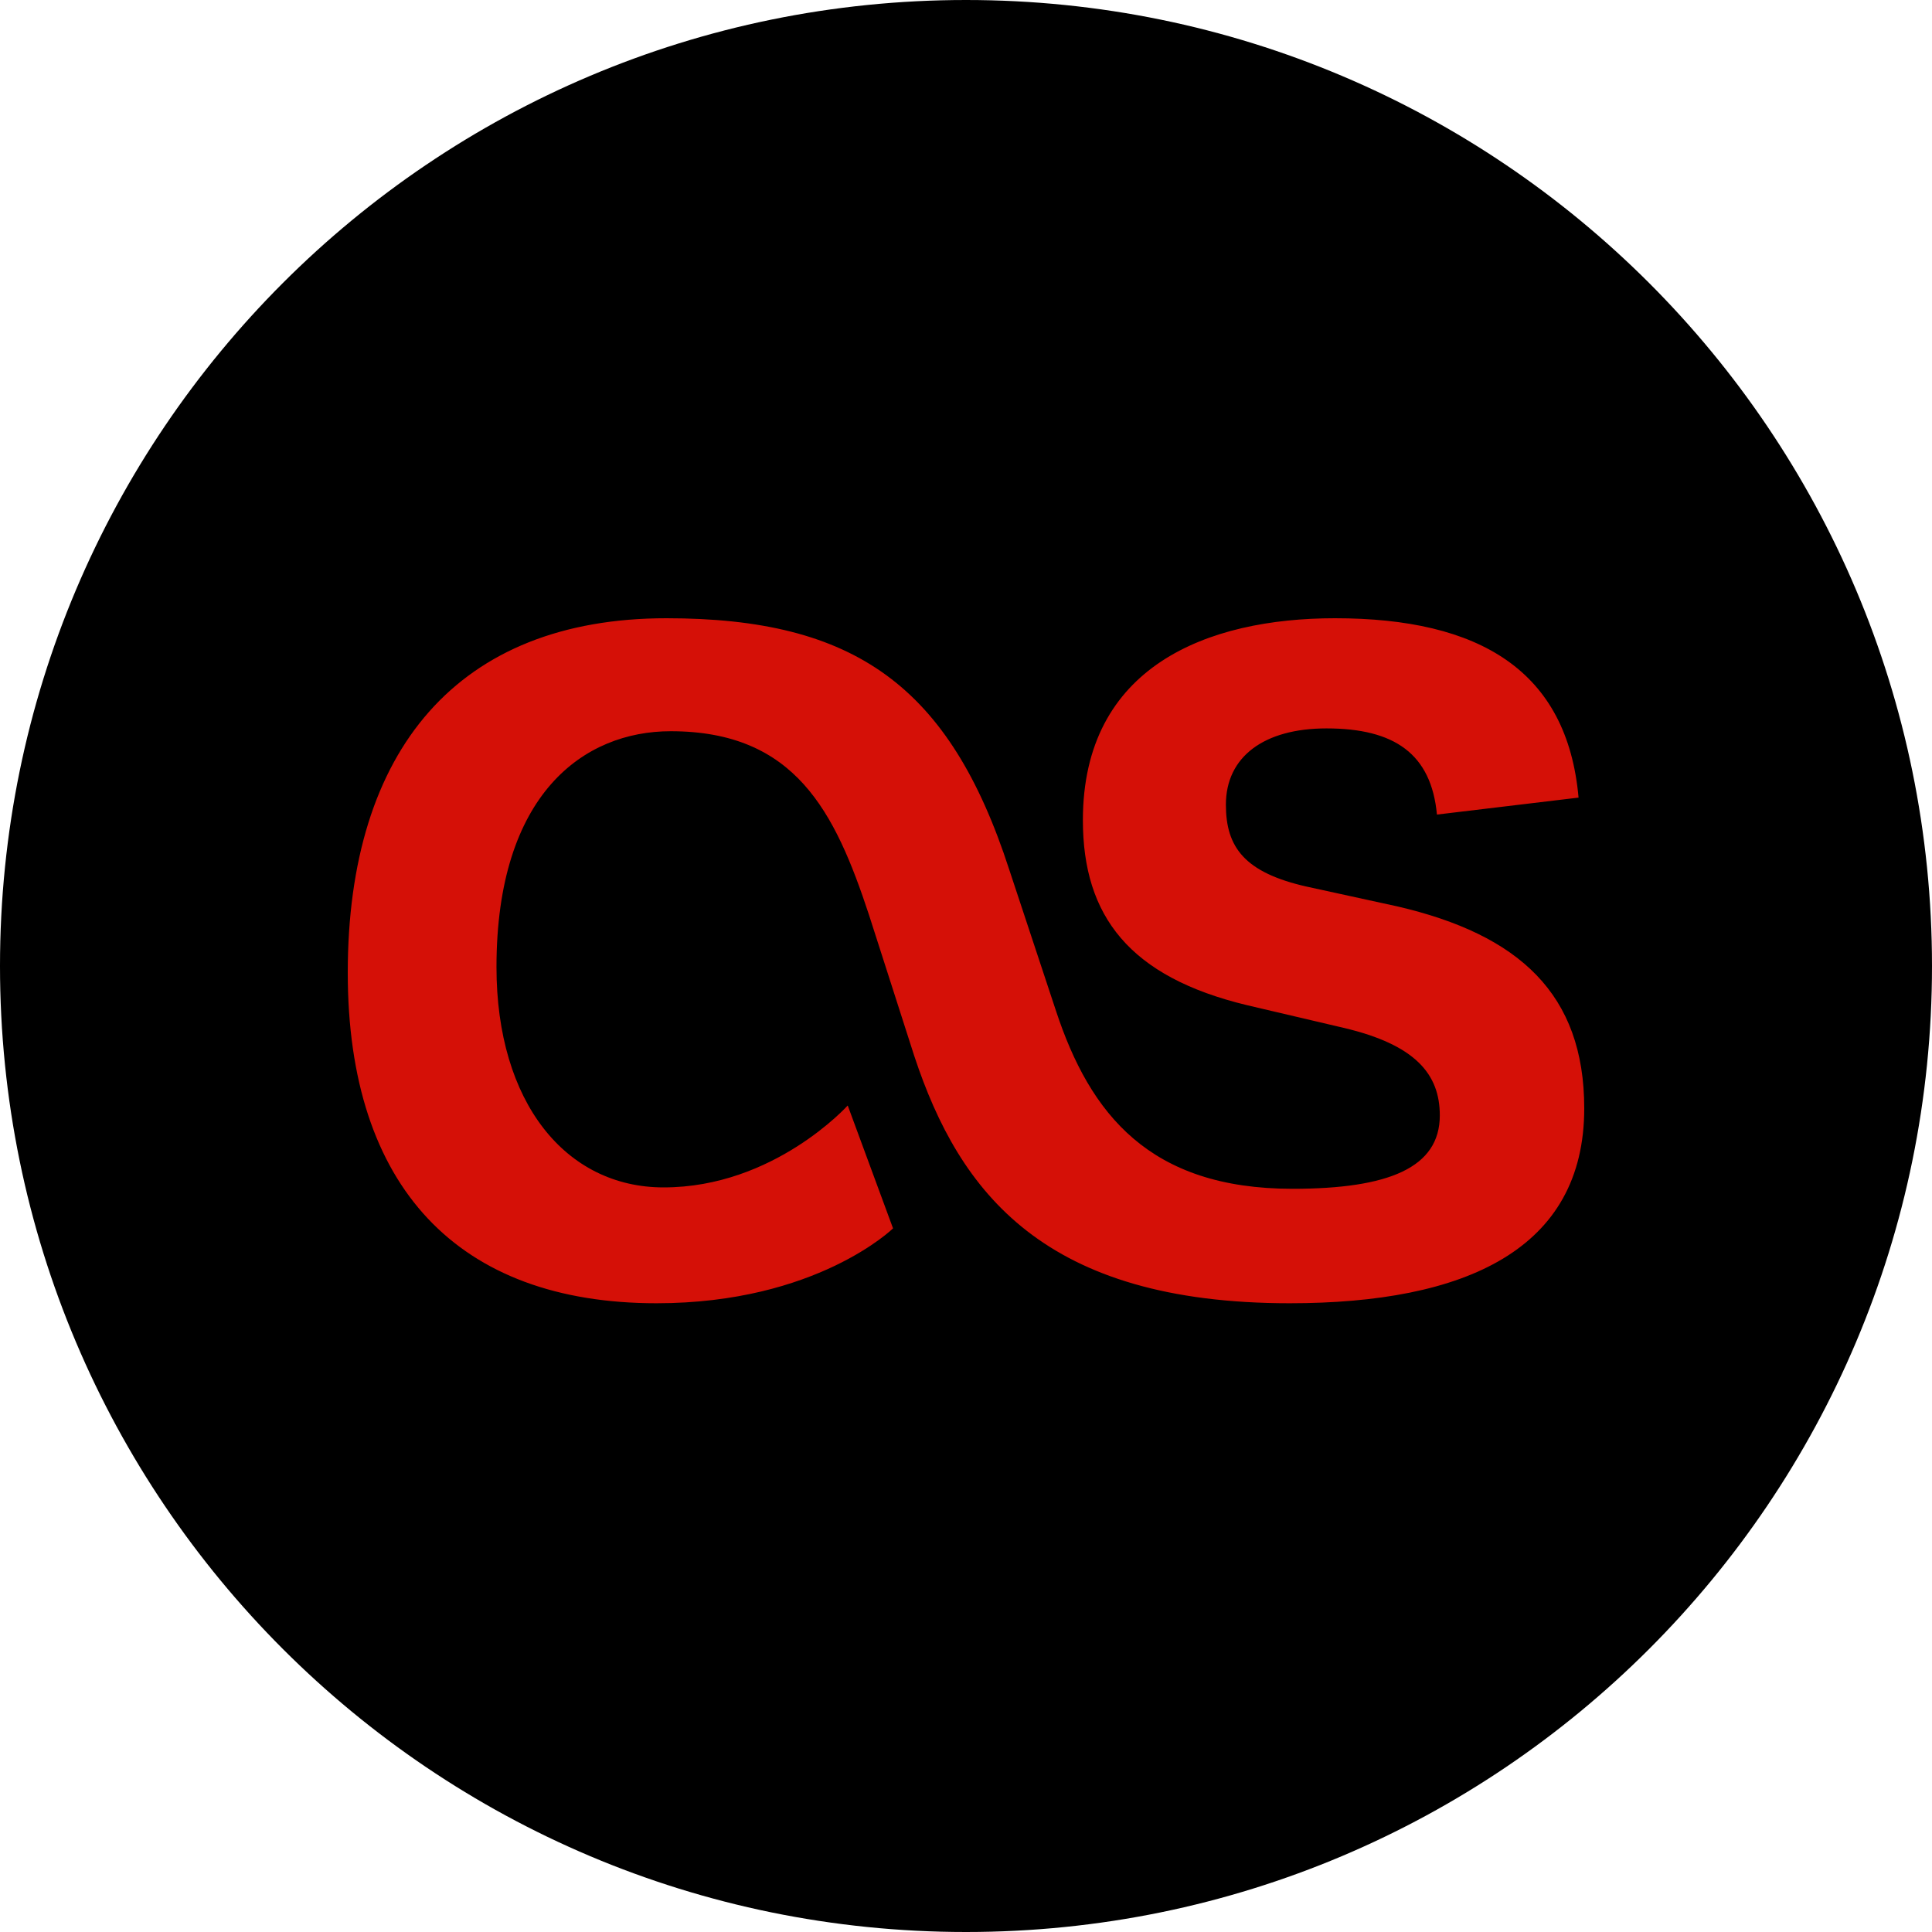
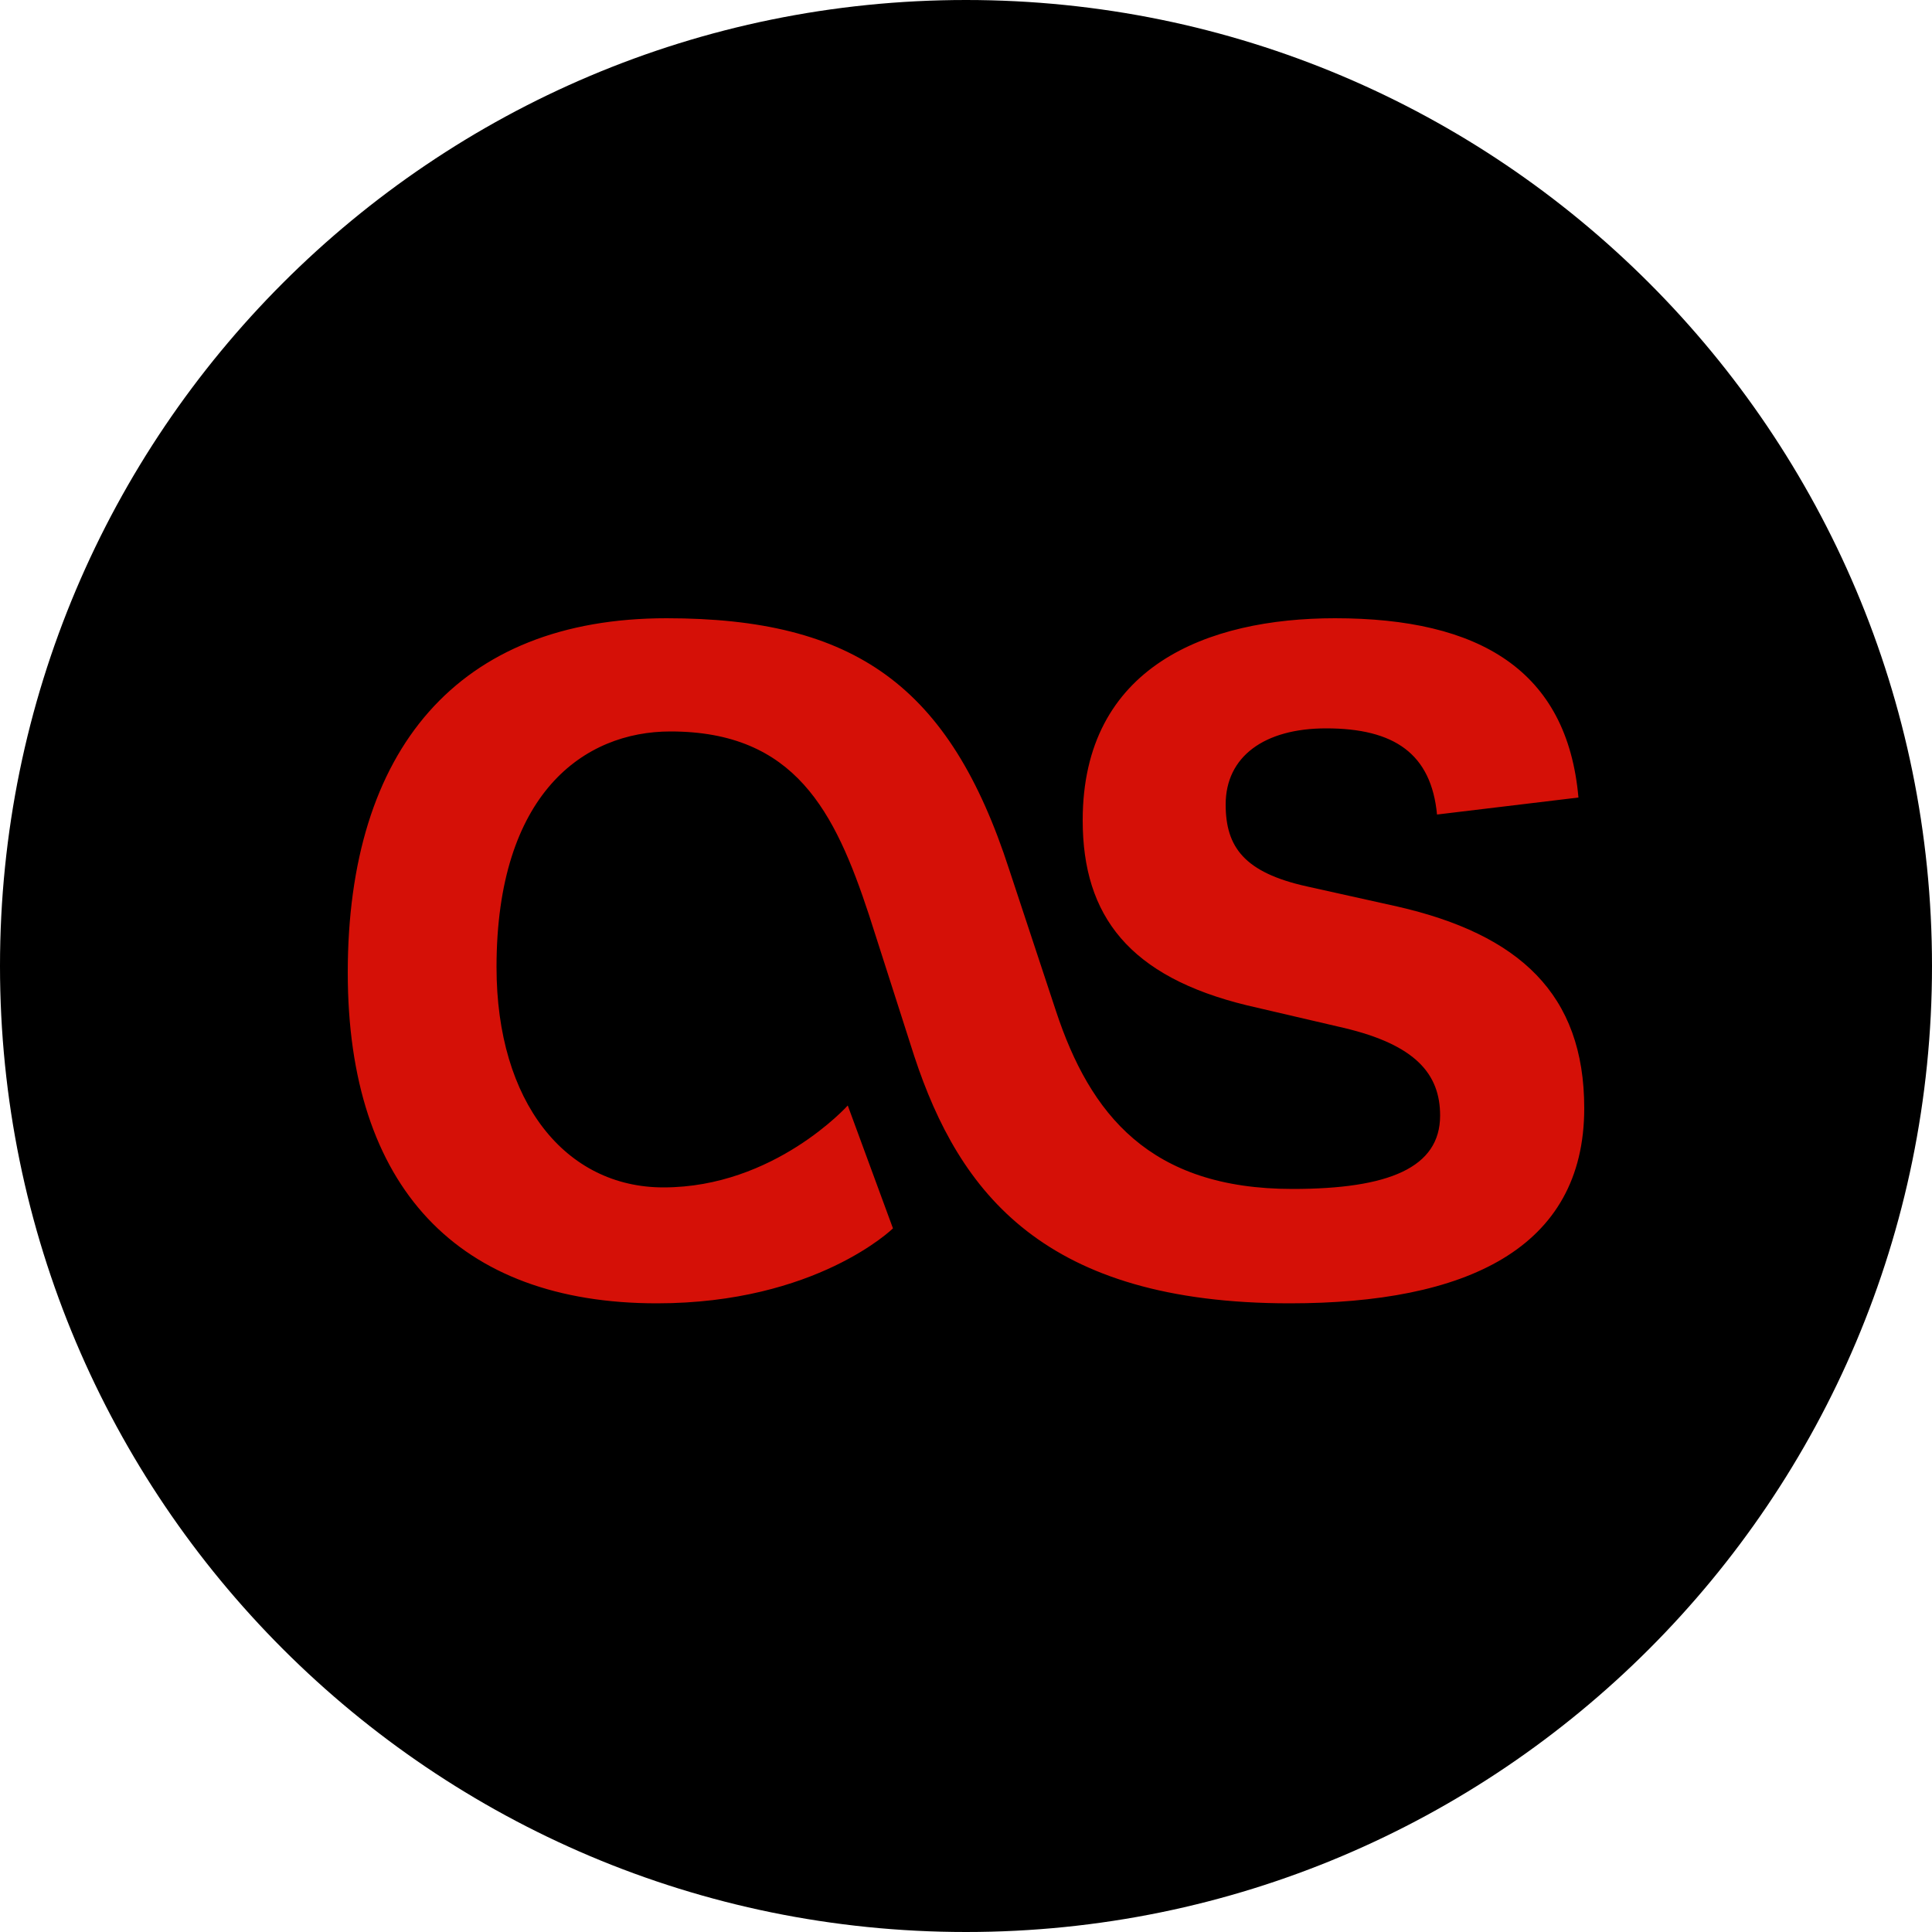
- <svg xmlns="http://www.w3.org/2000/svg" width="50" height="50" viewBox="0 0 50 50">
+ <svg xmlns="http://www.w3.org/2000/svg" width="50" height="50">
  <g fill="none" fill-rule="evenodd">
-     <rect fill="#000" width="50" height="50" rx="25" />
-     <path d="M23.112 31.79l-1.173-3.18s-1.906 2.12-4.765 2.12c-2.53 0-4.325-2.193-4.325-5.702 0-4.495 2.272-6.104 4.508-6.104 3.226 0 4.252 2.084 5.132 4.752l1.173 3.655c1.173 3.546 3.372 6.397 9.714 6.397 4.545 0 7.624-1.39 7.624-5.044 0-2.96-1.686-4.496-4.839-5.227l-2.346-.512c-1.612-.365-2.089-1.023-2.089-2.12 0-1.243.99-1.974 2.603-1.974 1.76 0 2.712.658 2.859 2.23l3.665-.439C40.56 17.352 38.288 16 34.55 16c-3.3 0-6.525 1.243-6.525 5.227 0 2.486 1.21 4.057 4.252 4.788l2.493.585c1.87.439 2.492 1.206 2.492 2.266 0 1.353-1.32 1.9-3.812 1.9-3.702 0-5.241-1.936-6.121-4.605l-1.21-3.655C24.578 17.754 22.123 16 17.248 16 11.858 16 9 19.4 9 25.174c0 5.556 2.86 8.554 7.991 8.554 4.142 0 6.121-1.938 6.121-1.938z" fill="#D51007" />
+     <rect width="50" height="50" fill="#000" rx="25" />
+     <path fill="#D51007" d="M23.11 31.79l-1.17-3.18s-1.9 2.12-4.77 2.12c-2.53 0-4.32-2.2-4.32-5.7 0-4.5 2.27-6.1 4.5-6.1 3.23 0 4.26 2.08 5.14 4.75l1.17 3.65c1.17 3.55 3.37 6.4 9.72 6.4 4.54 0 7.62-1.4 7.62-5.05 0-2.96-1.69-4.5-4.84-5.22l-2.34-.52c-1.62-.36-2.1-1.02-2.1-2.12 0-1.24 1-1.97 2.6-1.97 1.77 0 2.72.66 2.87 2.23l3.66-.44c-.29-3.29-2.56-4.64-6.3-4.64-3.3 0-6.53 1.24-6.53 5.23 0 2.48 1.21 4.05 4.26 4.79l2.49.58c1.87.44 2.5 1.2 2.5 2.27 0 1.35-1.33 1.9-3.82 1.9-3.7 0-5.24-1.94-6.12-4.6l-1.21-3.66c-1.54-4.76-4-6.51-8.87-6.51C11.85 16 9 19.4 9 25.17c0 5.56 2.86 8.56 8 8.56 4.13 0 6.11-1.94 6.11-1.94z" />
  </g>
</svg>
